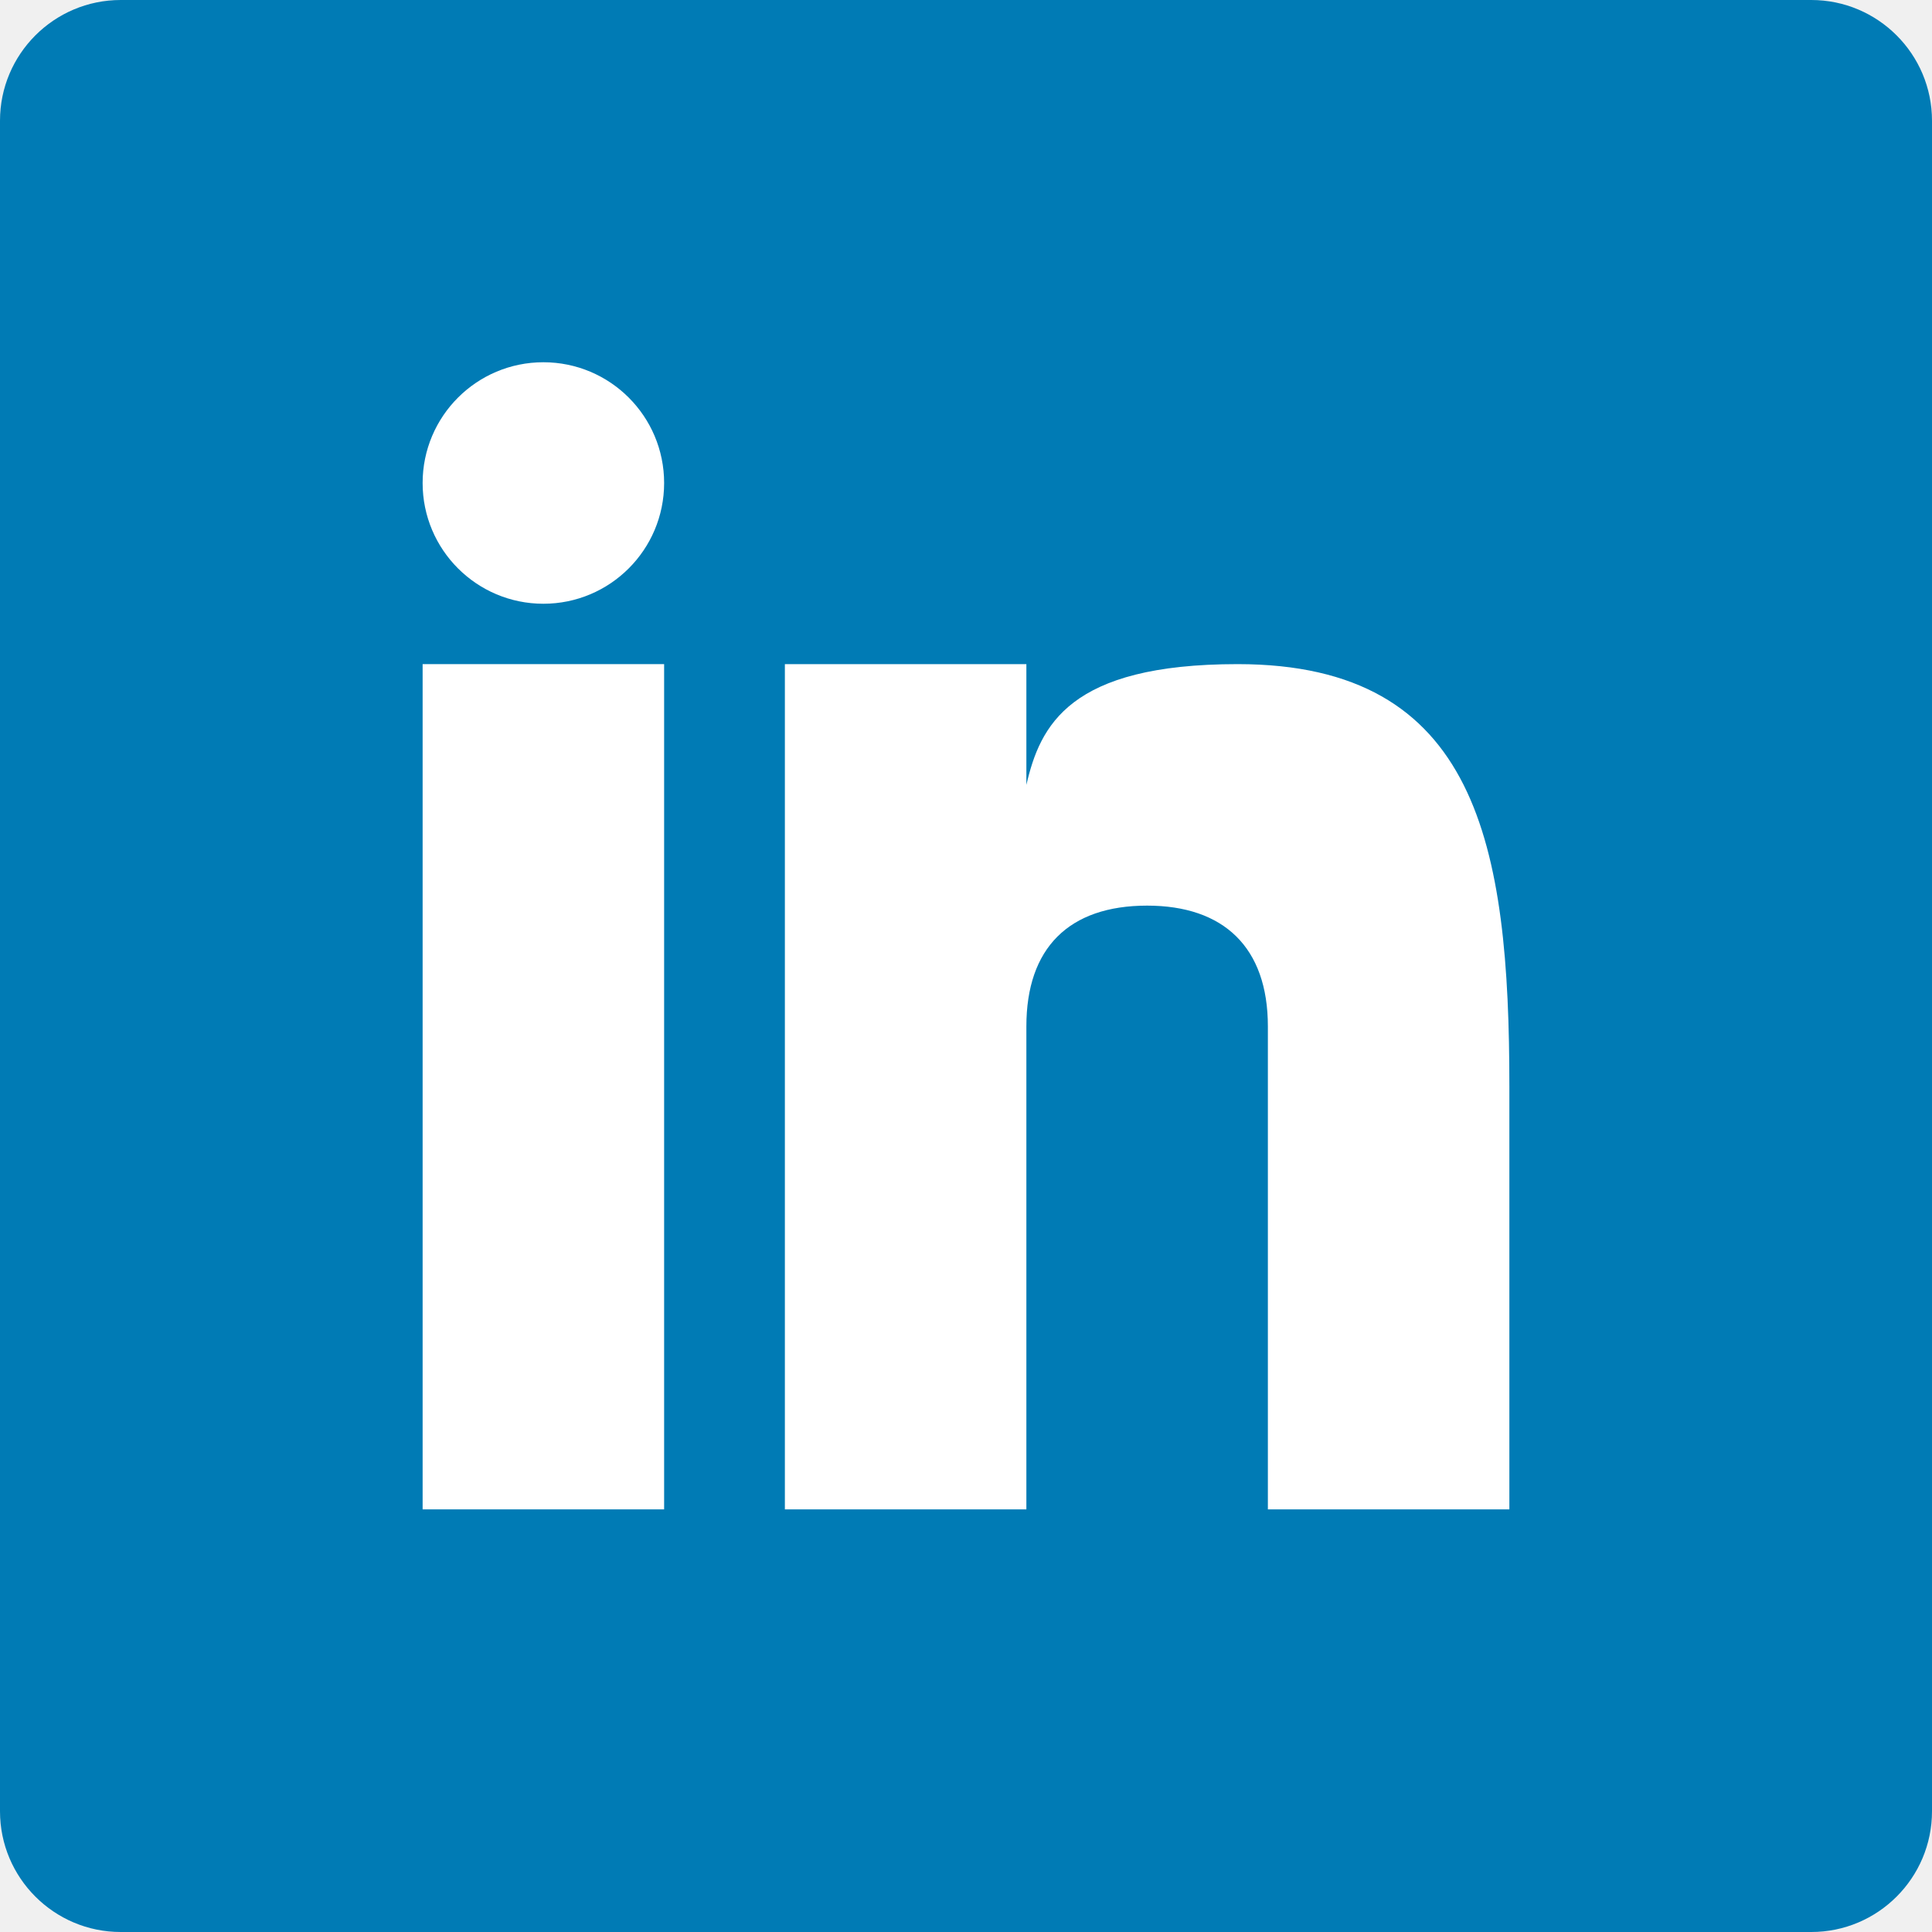
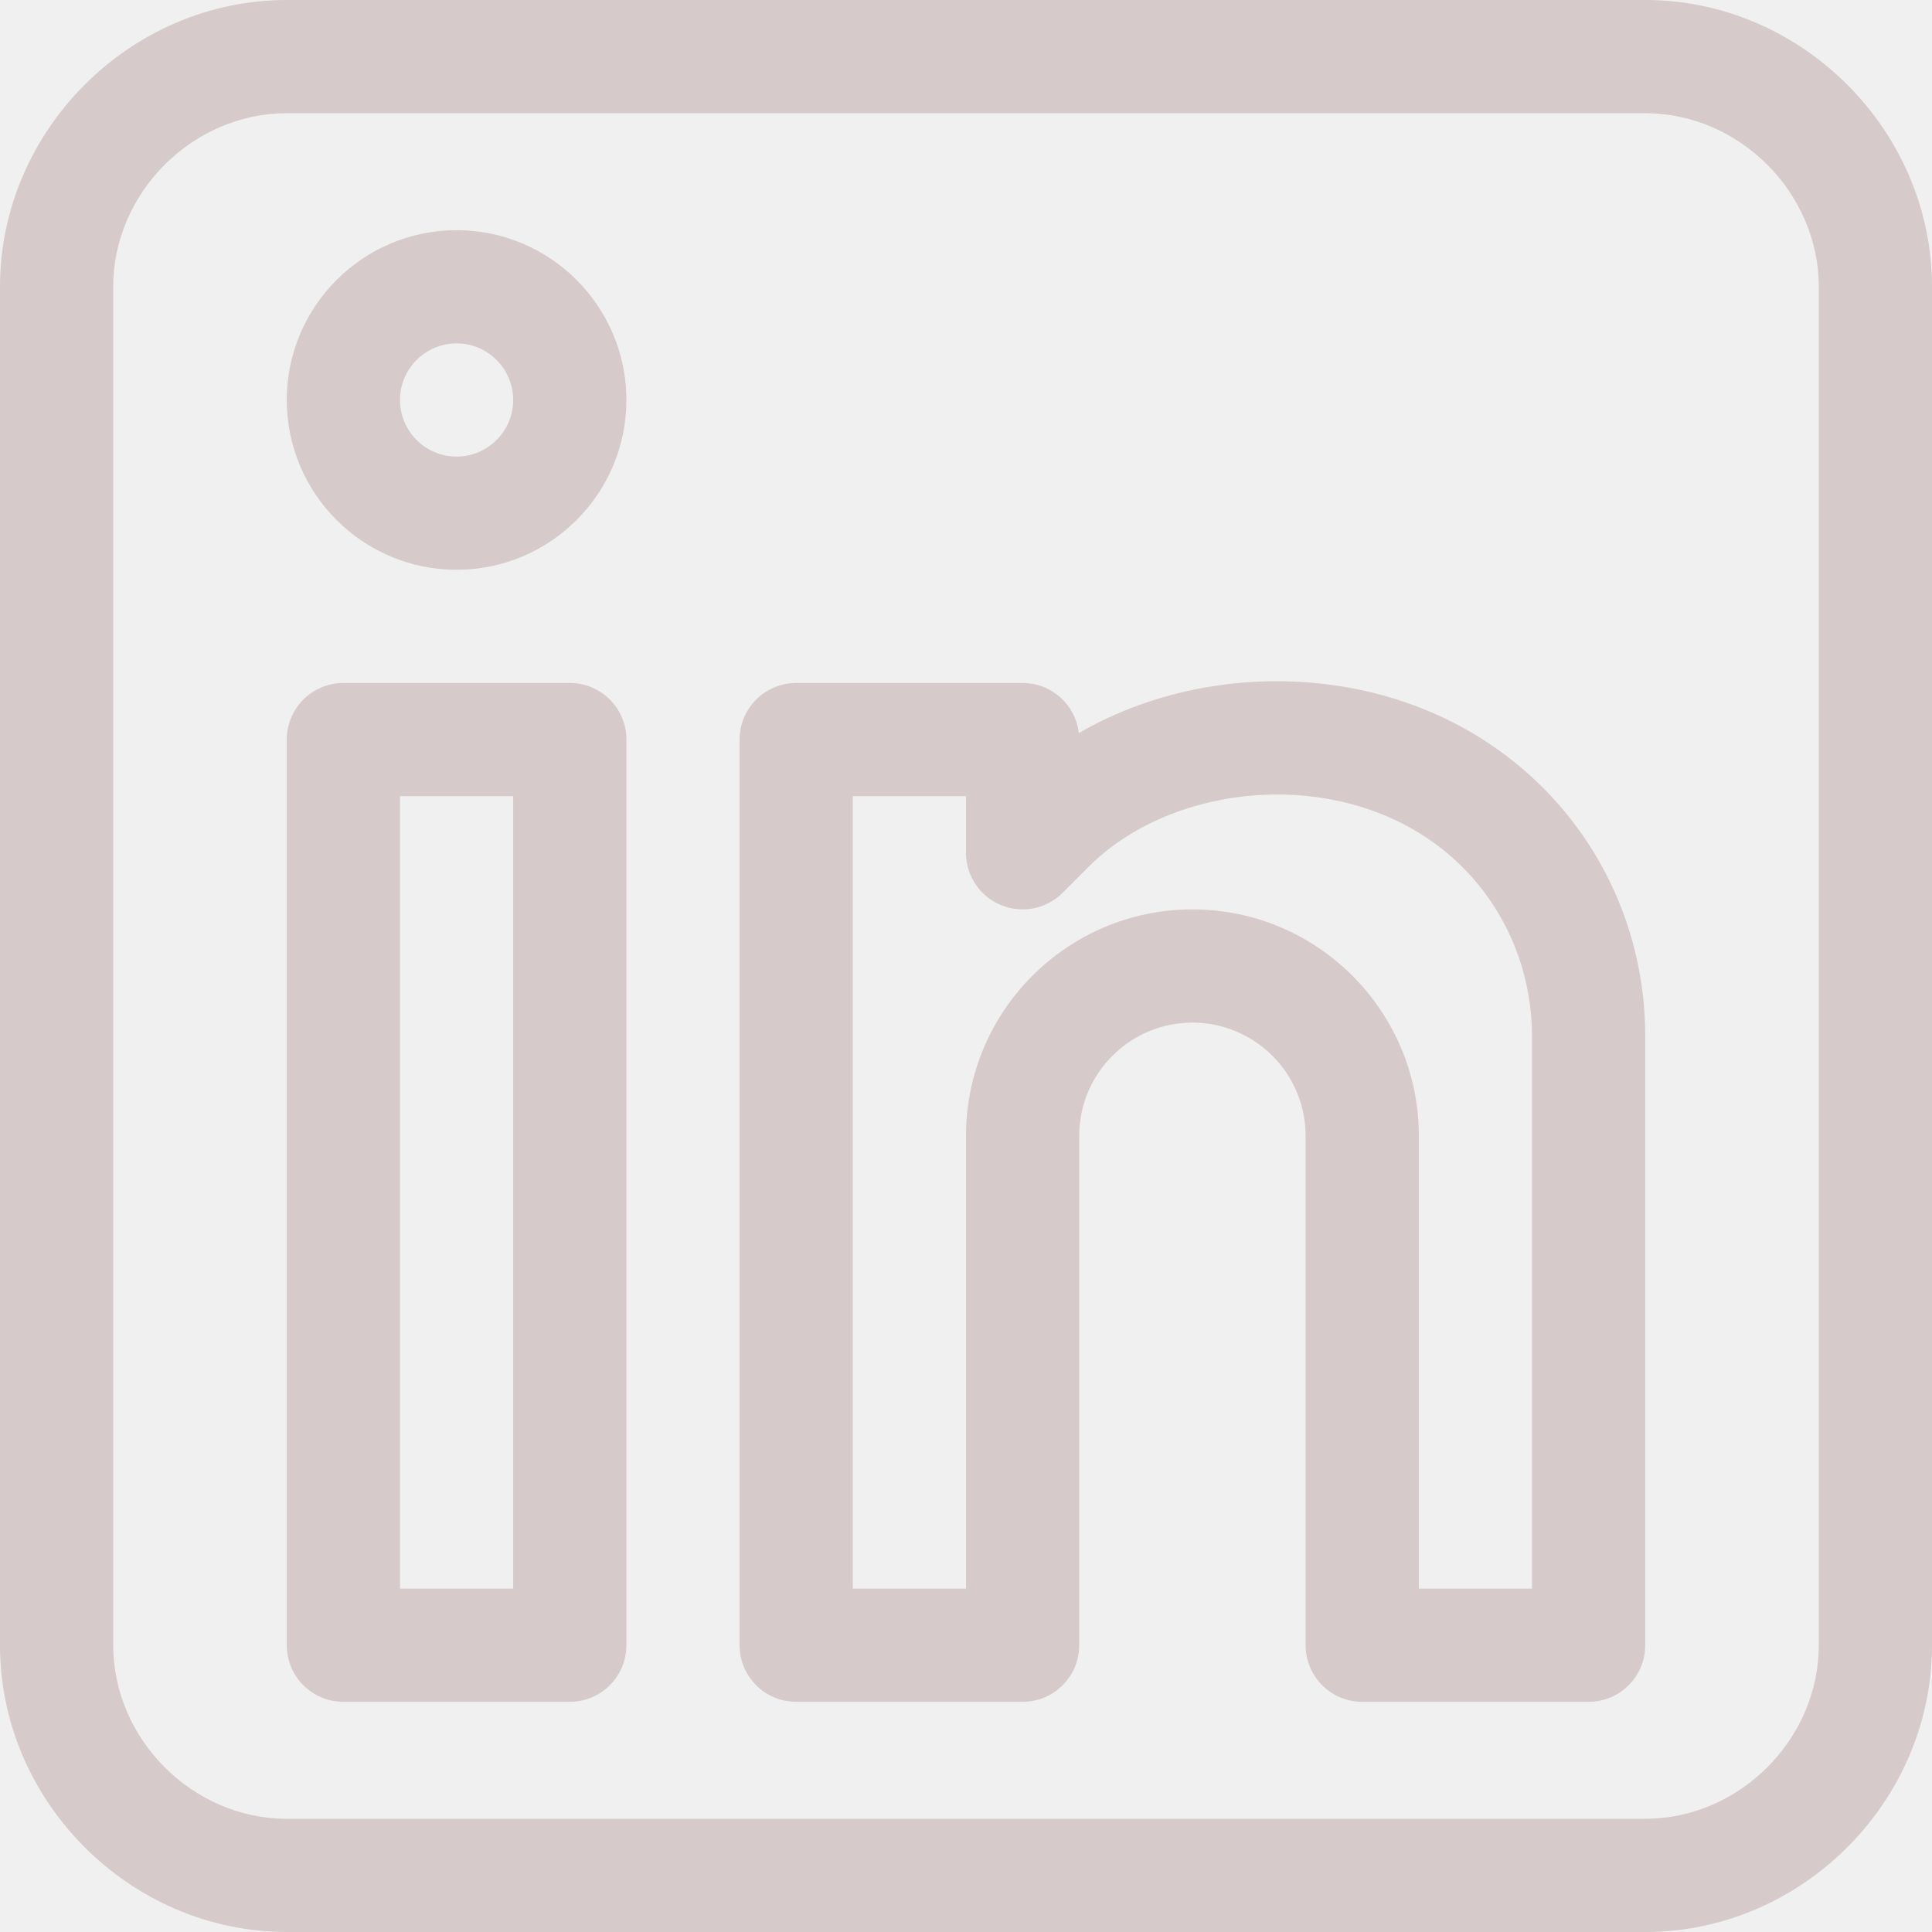
- <svg xmlns="http://www.w3.org/2000/svg" enable-background="new 0 0 32 32" height="30px" id="Layer_1" version="1.0" viewBox="0 0 32 32" width="30px" xml:space="preserve">
-   <g>
-     <path d="M32,30c0,1.104-0.896,2-2,2H2c-1.104,0-2-0.896-2-2V2c0-1.104,0.896-2,2-2h28c1.104,0,2,0.896,2,2V30z" fill="#007BB5" />
-     <g>
-       <rect fill="#FFFFFF" height="14" width="4" x="7" y="11" />
-       <path d="M20.499,11c-2.791,0-3.271,1.018-3.499,2v-2h-4v14h4v-8c0-1.297,0.703-2,2-2c1.266,0,2,0.688,2,2v8h4v-7    C25,14,24.479,11,20.499,11z" fill="#FFFFFF" />
-       <circle cx="9" cy="8" fill="#FFFFFF" r="2" />
-     </g>
-   </g>
-   <g />
-   <g />
-   <g />
-   <g />
-   <g />
-   <g />
+ <svg xmlns="http://www.w3.org/2000/svg" height="512pt" viewBox="0 0 512 512" width="512pt">
+   <path d="m151 181h-60c-8.285 0-15 6.715-15 15v240c0 8.285 6.715 15 15 15h60c8.285 0 15-6.715 15-15v-240c0-8.285-6.715-15-15-15zm-15 240h-30v-210h30zm0 0" fill="#d6caca" />
+   <path d="m121 61c-24.812 0-45 20.188-45 45s20.188 45 45 45 45-20.188 45-45-20.188-45-45-45zm0 60c-8.27 0-15-6.73-15-15s6.73-15 15-15 15 6.73 15 15-6.73 15-15 15zm0 0" fill="#d6caca" />
+   <path d="m355.641 181.926c-24.508-3.977-49.594.688-69.738 12.34-.863-7.469-7.207-13.266-14.902-13.266h-60c-8.285 0-15 6.715-15 15v240c0 8.285 6.715 15 15 15h60c8.285 0 15-6.715 15-15v-135c0-16.543 13.457-30 30-30s30 13.457 30 30v135c0 8.285 6.715 15 15 15h60c8.285 0 15-6.715 15-15v-161.461c0-44.797-31.66-84.711-80.359-92.613zm50.359 239.074h-30v-120c0-33.086-26.914-60-60-60s-60 26.914-60 60v120h-30v-210h30v15c0 6.066 3.656 11.535 9.262 13.859 5.602 2.32 12.055 1.035 16.344-3.254l6.996-6.996c14.727-14.723 39.156-21.816 62.234-18.07 35.309 5.73 55.164 33.945 55.164 63zm0 0" fill="#d6caca" />
+   <path d="m436 0h-360c-41.484 0-76 34.543-76 76v360c0 41.484 34.543 76 76 76h360c41.484 0 76-34.543 76-76v-360c0-41.484-34.543-76-76-76zm46 436c0 24.934-21.066 46-46 46h-360c-24.934 0-46-21.066-46-46v-360c0-24.934 21.066-46 46-46h360c24.934 0 46 21.066 46 46zm0 0" fill="#d6caca" />
</svg>
